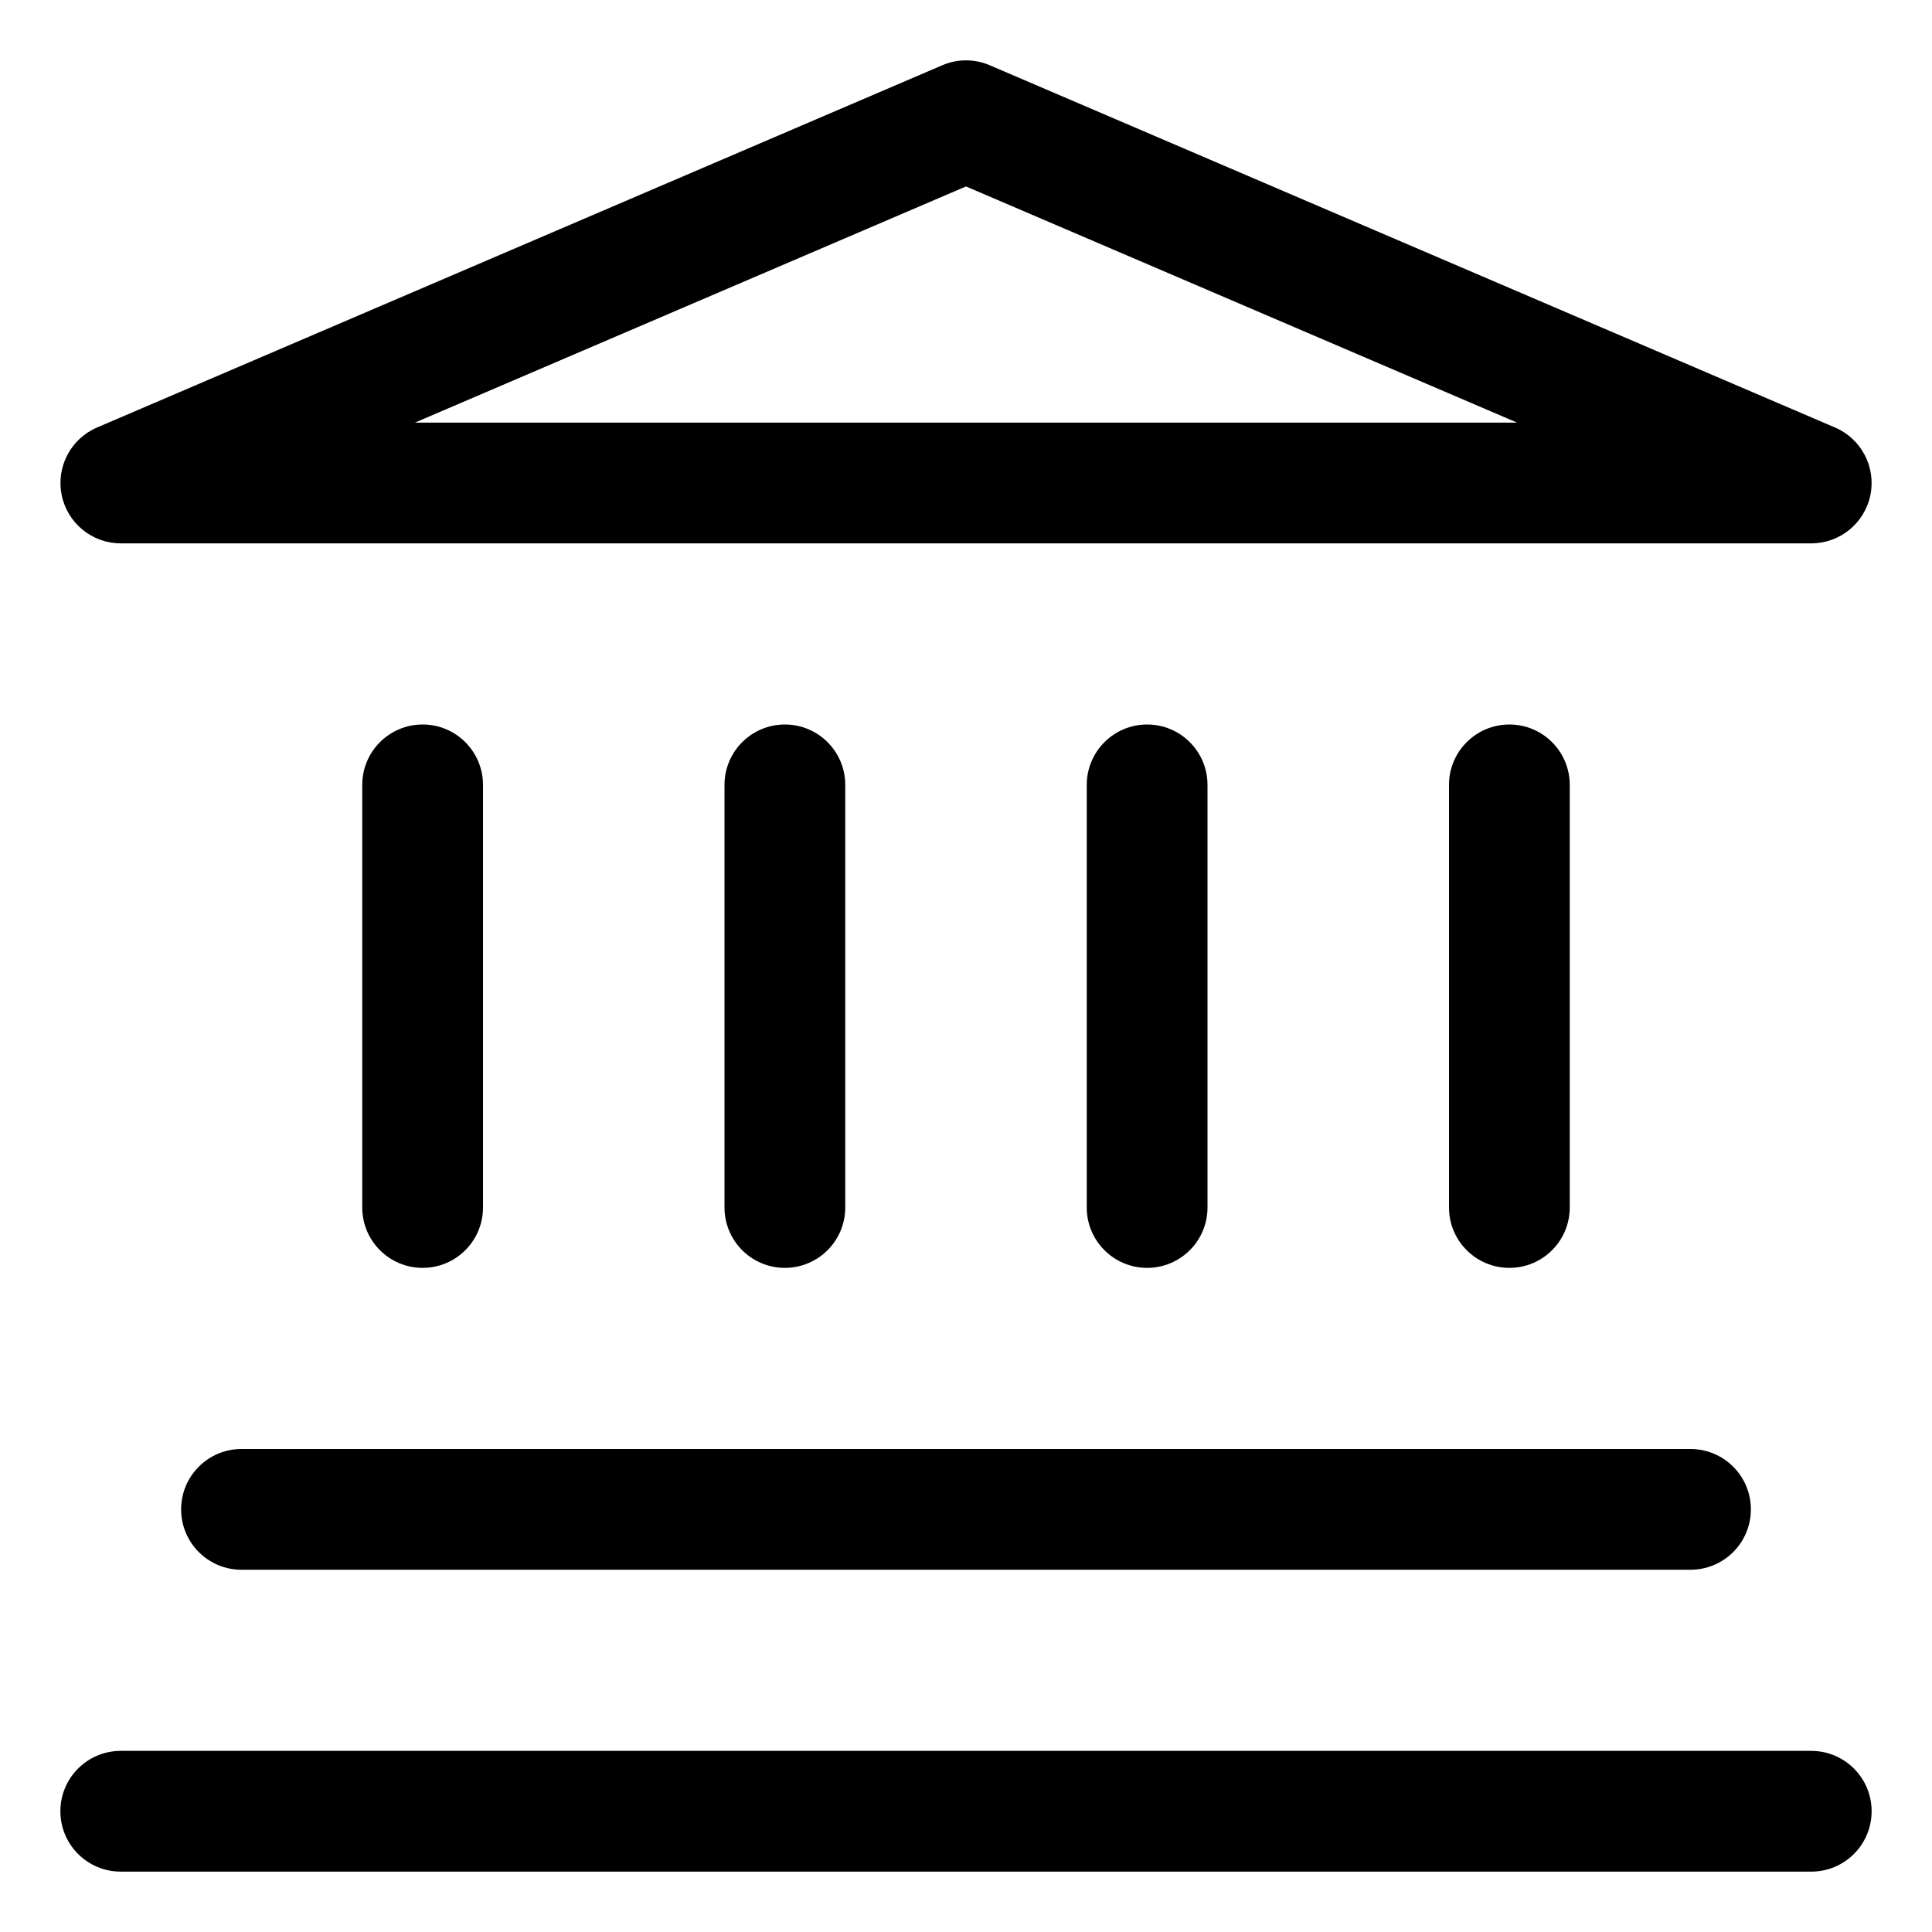
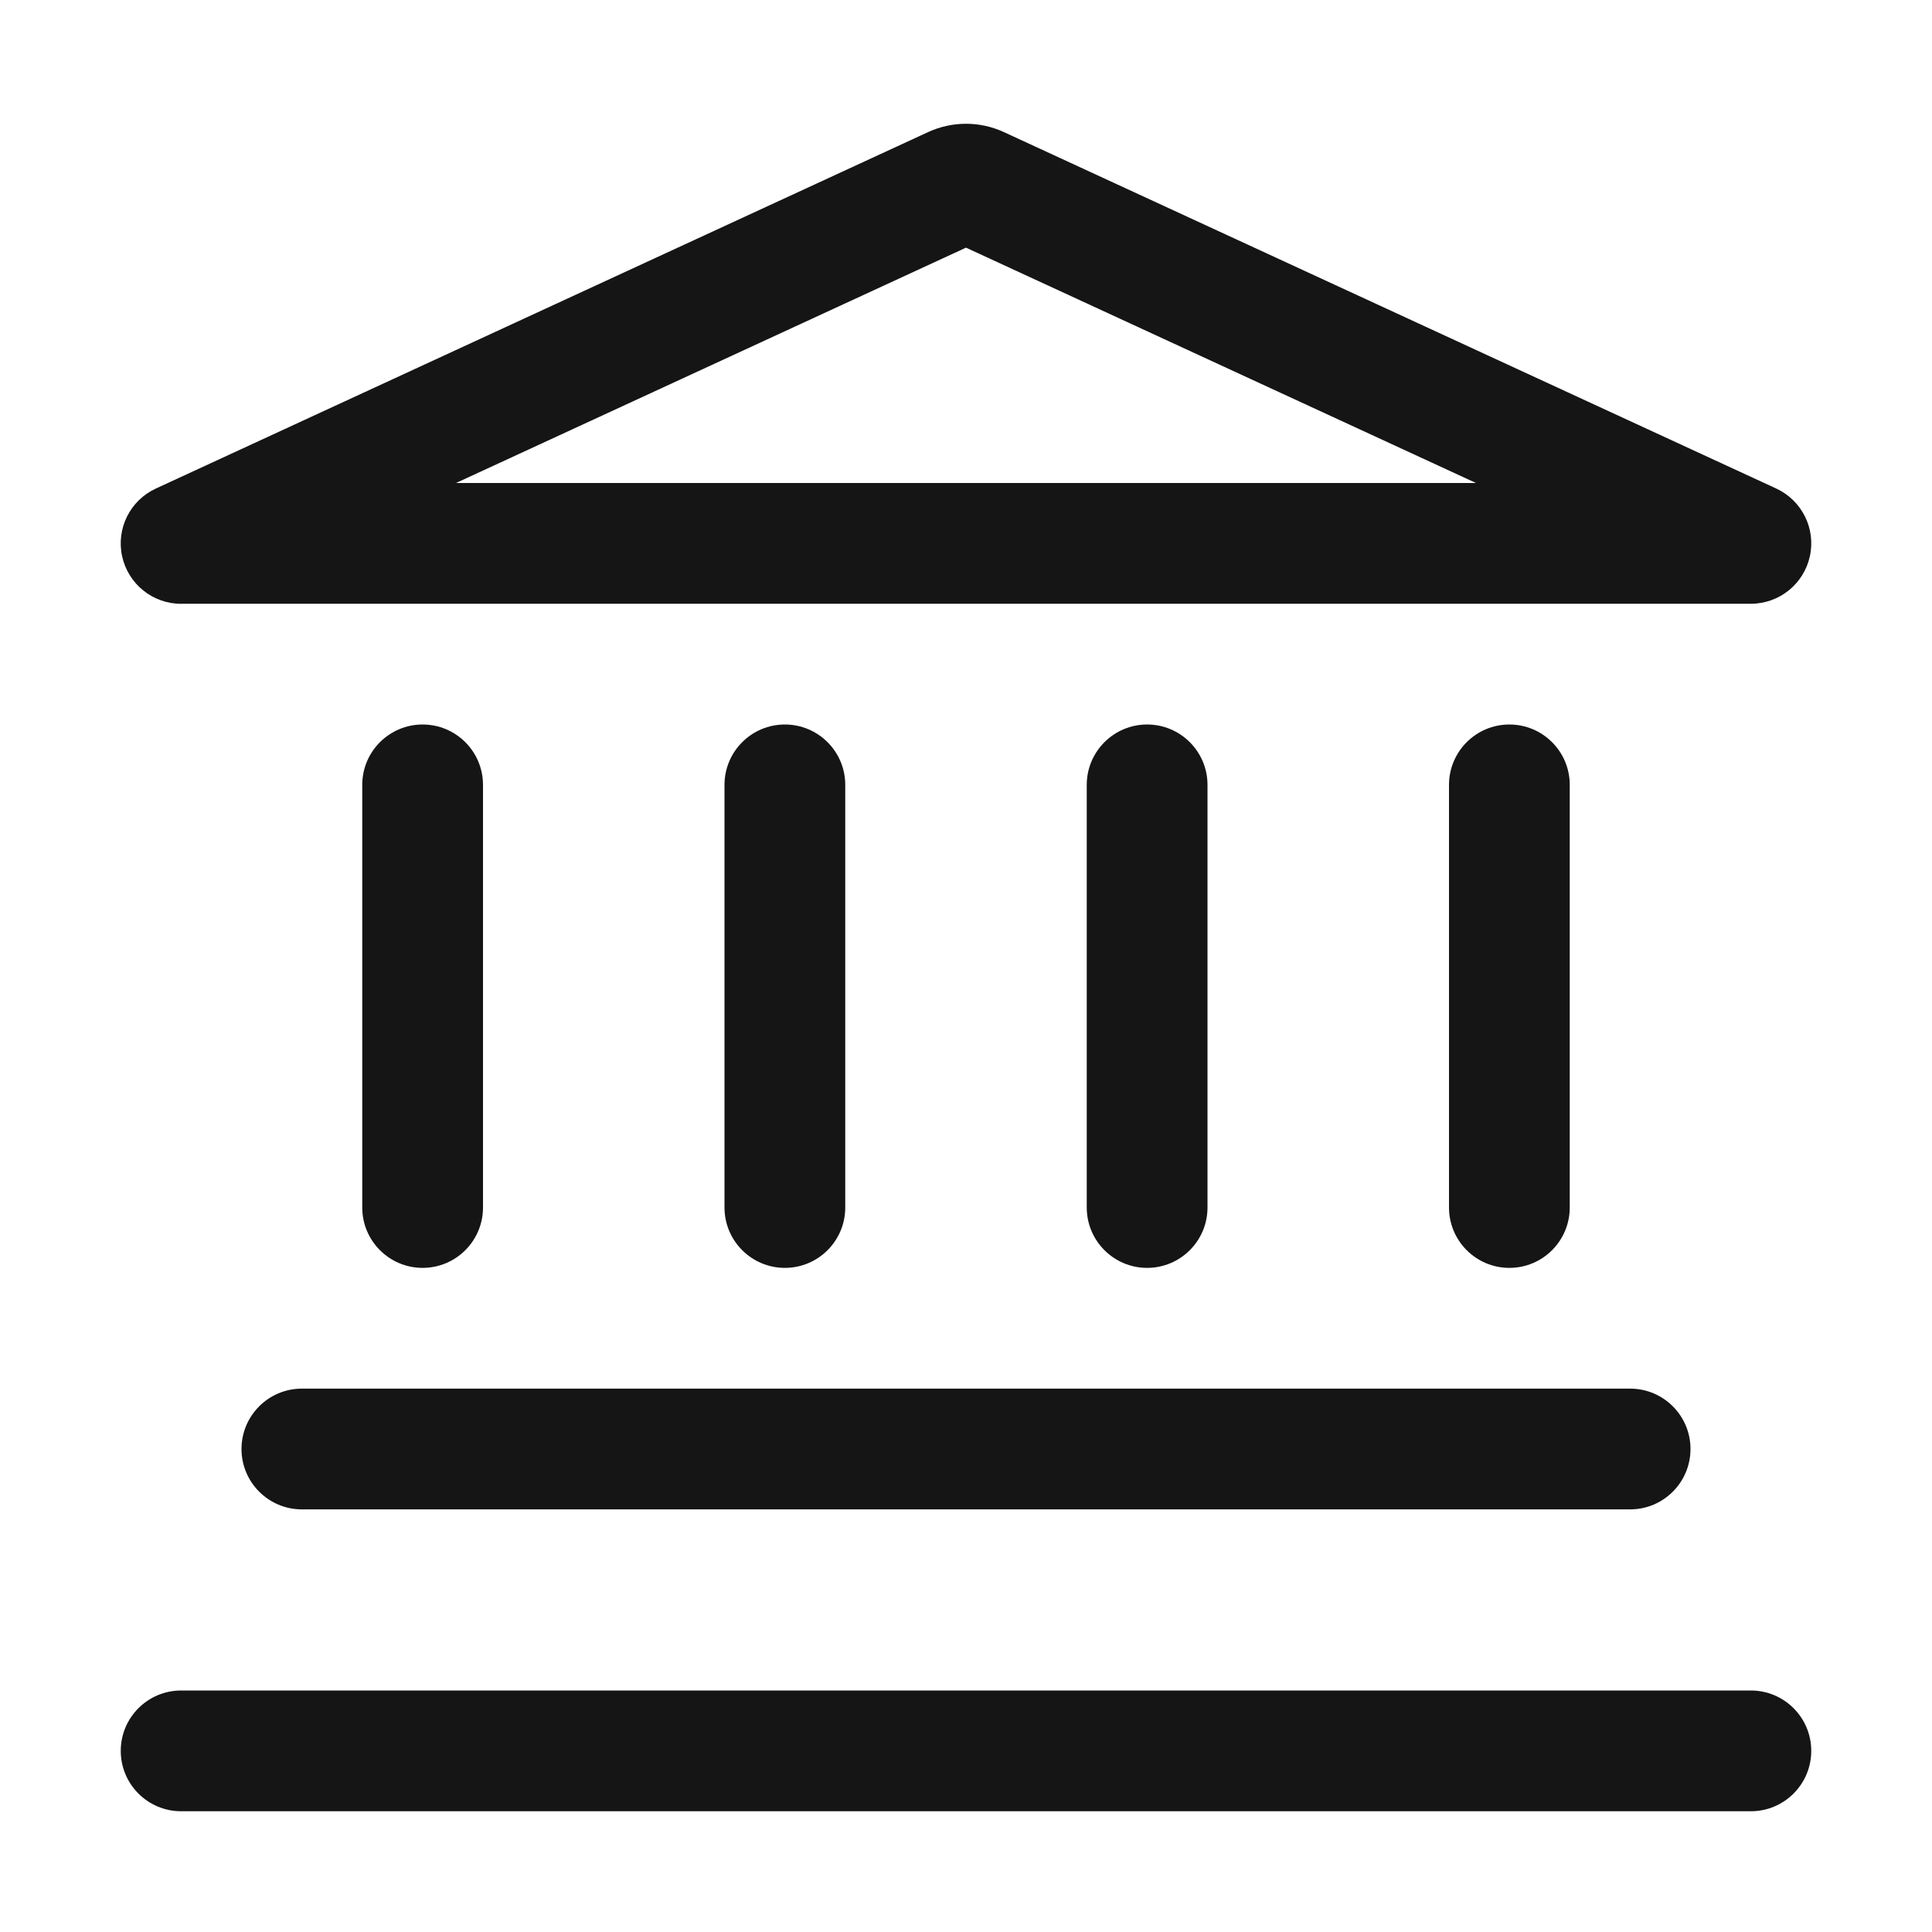
- <svg xmlns="http://www.w3.org/2000/svg" viewBox="0 0 32 32">
-   <path d="M2 9h28a1 1 0 0 0 .394-1.919l-14-6a.993.993 0 0 0-.787 0l-14 6A1 1 0 0 0 2 9Zm14-5.912L25.128 7H6.872L16 3.088ZM3 25a1 1 0 0 0 1 1h24a1 1 0 1 0 0-2H4a1 1 0 0 0-1 1Zm27 4H2a1 1 0 1 0 0 2h28a1 1 0 1 0 0-2Zm-10-9v-7a1 1 0 1 0-2 0v7a1 1 0 1 0 2 0Zm6 0v-7a1 1 0 1 0-2 0v7a1 1 0 1 0 2 0ZM8 20v-7a1 1 0 1 0-2 0v7a1 1 0 1 0 2 0Zm6 0v-7a1 1 0 1 0-2 0v7a1 1 0 1 0 2 0Z" />
+ <svg xmlns="http://www.w3.org/2000/svg" width="32" height="32" viewBox="0 0 32 32">
+   <defs>
+     <style>.uuid-068e9244-9135-42a5-8093-ab5fcc41725e{fill:none;}.uuid-81ef6810-51d6-4f70-8c49-7b4b0891089e{fill:#151515;}</style>
+   </defs>
+   <g id="uuid-756ae482-404f-4908-b6e8-f8a004d0614b">
+     <rect class="uuid-068e9244-9135-42a5-8093-ab5fcc41725e" width="32" height="32" />
+   </g>
+   <g id="uuid-b4471960-9834-4584-882c-78595328d0ec">
+     <path class="uuid-81ef6810-51d6-4f70-8c49-7b4b0891089e" d="M29,28H3c-.552,0-1,.448-1,1s.448,1,1,1h26c.552,0,1-.448,1-1s-.448-1-1-1Z" />
+     <path class="uuid-81ef6810-51d6-4f70-8c49-7b4b0891089e" d="M4,24c0,.552.448,1,1,1h22c.552,0,1-.448,1-1s-.448-1-1-1H5c-.552,0-1,.448-1,1Z" />
+     <path class="uuid-81ef6810-51d6-4f70-8c49-7b4b0891089e" d="M8,20v-7c0-.552-.448-1-1-1s-1,.448-1,1v7c0,.552.448,1,1,1s1-.448,1-1Z" />
+     <path class="uuid-81ef6810-51d6-4f70-8c49-7b4b0891089e" d="M14,20v-7c0-.552-.448-1-1-1s-1,.448-1,1v7c0,.552.448,1,1,1s1-.448,1-1Z" />
+     <path class="uuid-81ef6810-51d6-4f70-8c49-7b4b0891089e" d="M20,20v-7c0-.552-.448-1-1-1s-1,.448-1,1v7c0,.552.448,1,1,1s1-.448,1-1Z" />
+     <path class="uuid-81ef6810-51d6-4f70-8c49-7b4b0891089e" d="M26,20v-7c0-.552-.448-1-1-1s-1,.448-1,1v7c0,.552.448,1,1,1s1-.448,1-1Z" />
+     <path class="uuid-81ef6810-51d6-4f70-8c49-7b4b0891089e" d="M3,10h26c.47,0,.876-.327.977-.786.101-.459-.131-.925-.558-1.123l-12.789-5.902c-.399-.185-.858-.185-1.258-.001L2.581,8.092c-.427.197-.659.664-.558,1.123.101.459.507.786.977.786ZM16,4.102l8.447,3.898H7.553l8.447-3.898Z" />
+   </g>
</svg>
